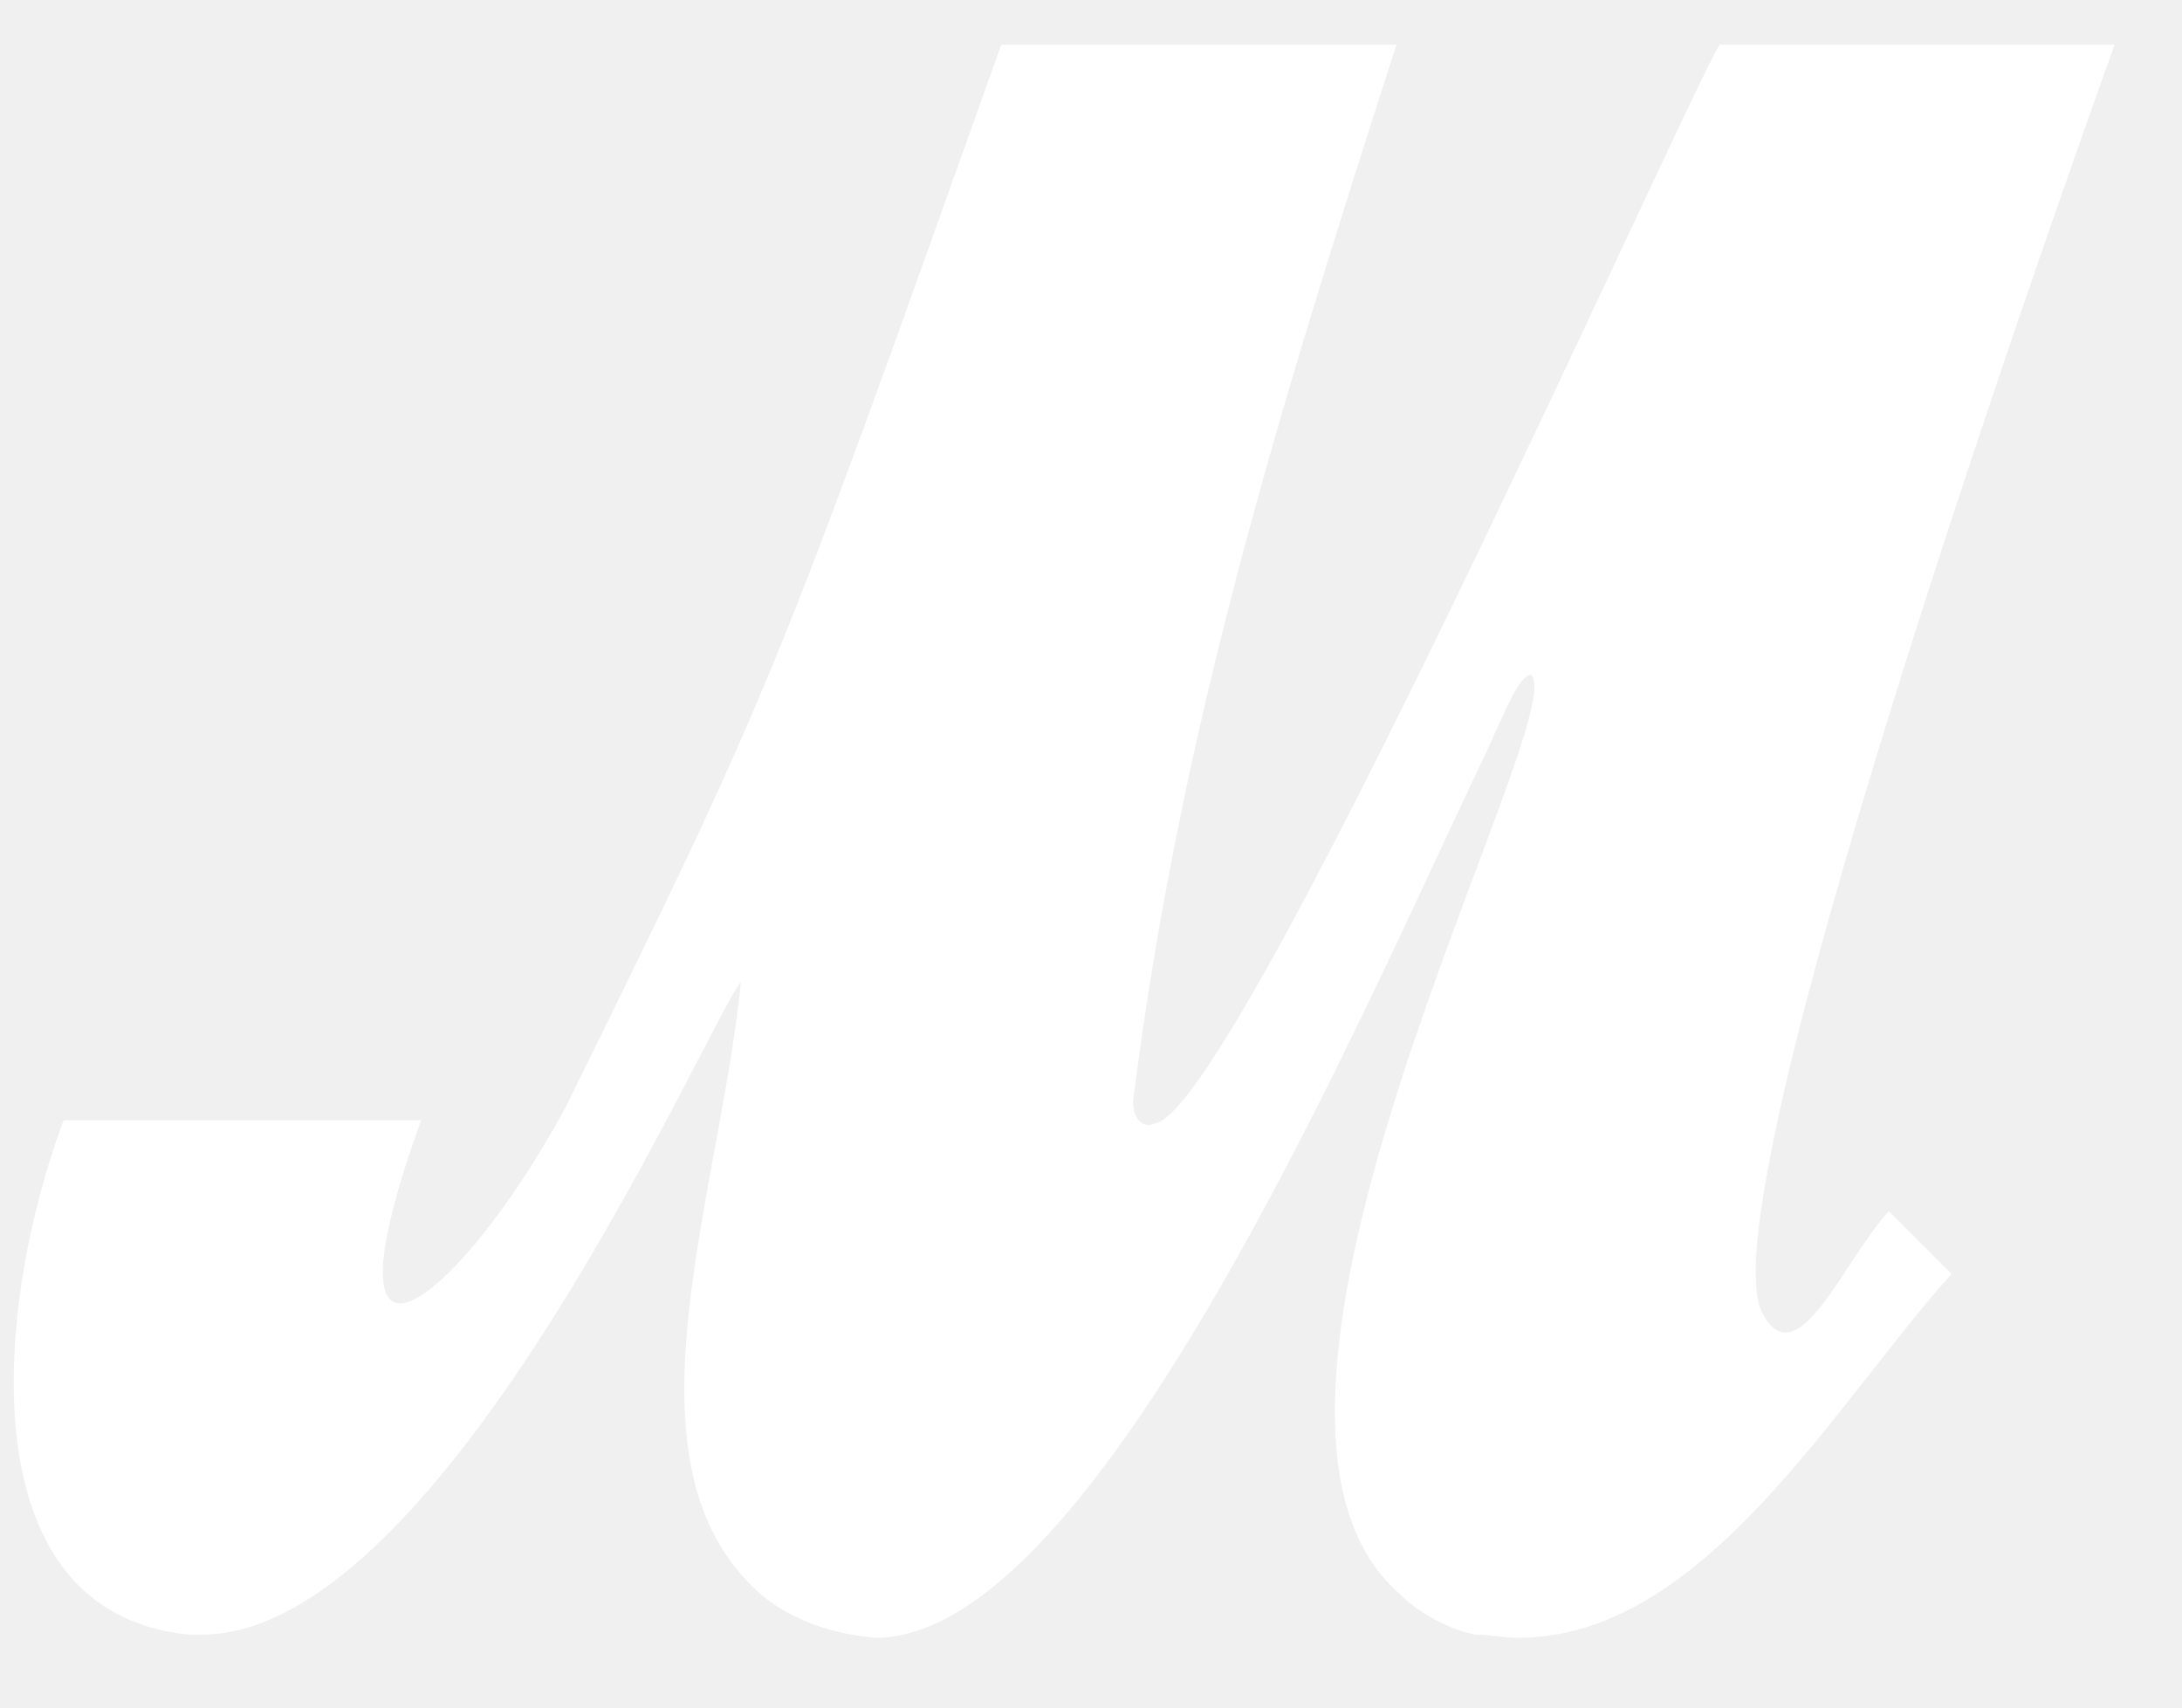
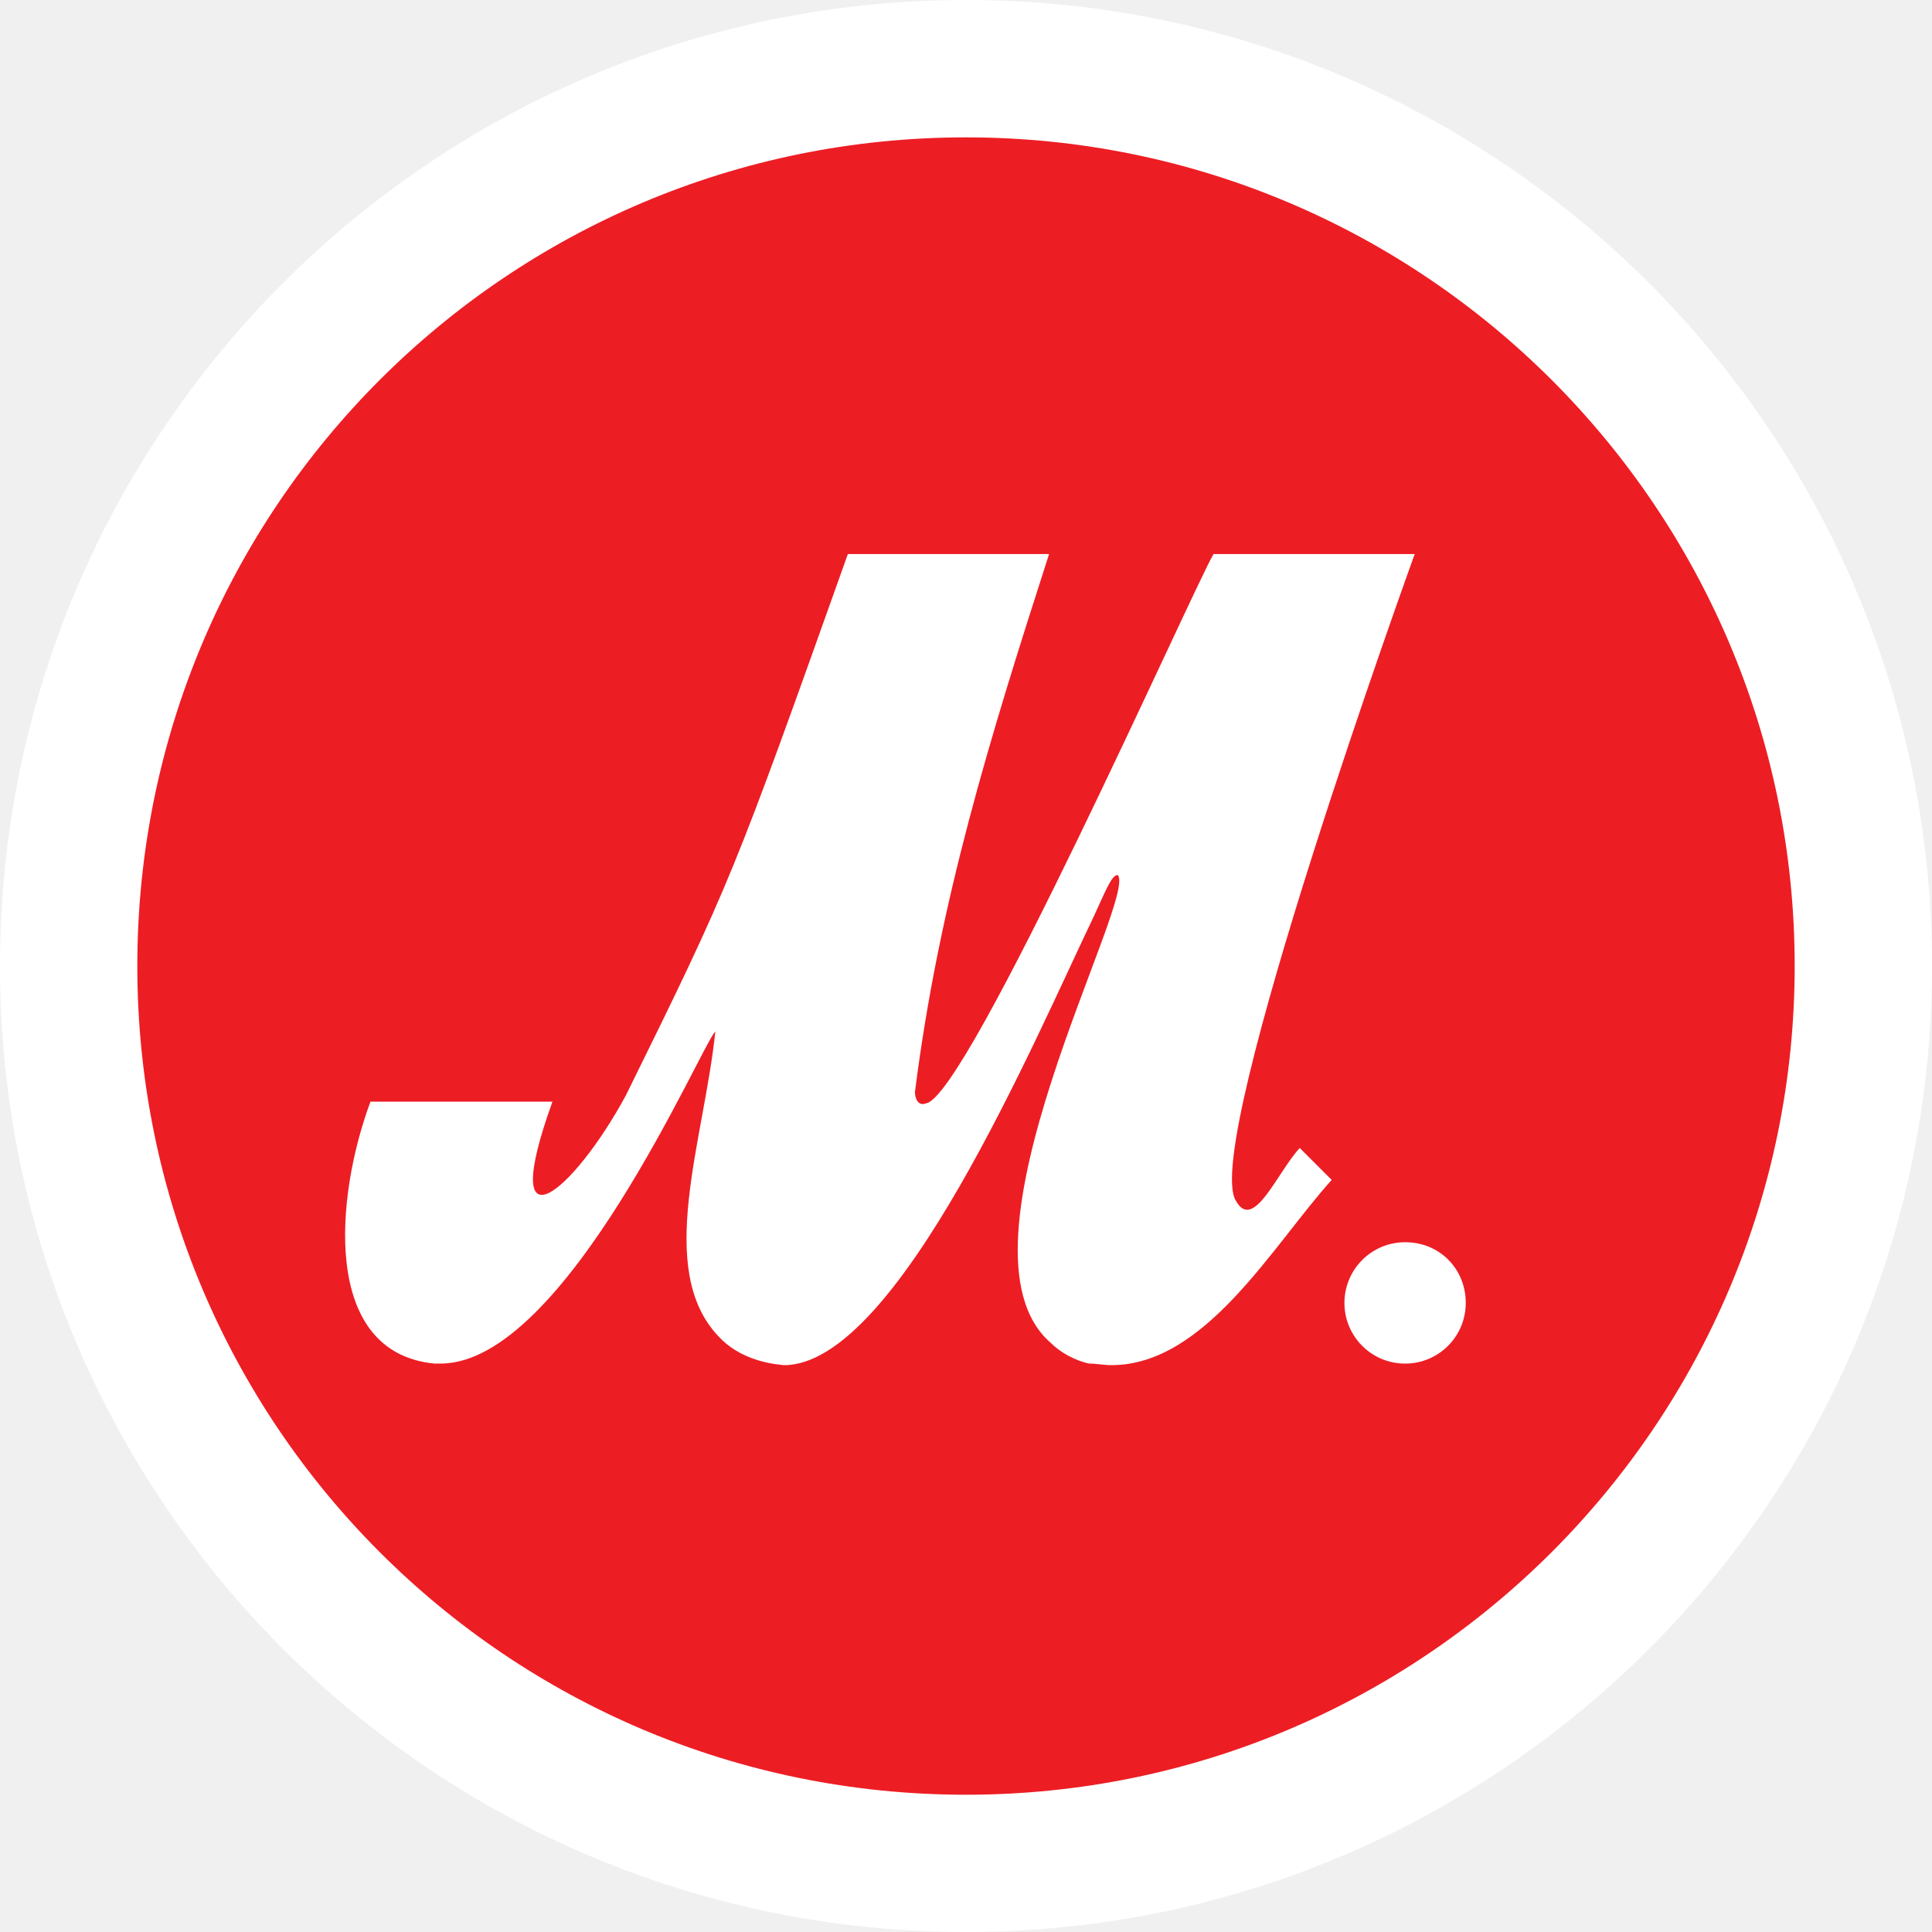
- <svg xmlns="http://www.w3.org/2000/svg" width="23" height="18" viewBox="0 0 23 18" fill="none">
-   <path d="M7.877 16.669C6.554 15.281 7.579 12.603 7.81 10.355C7.513 10.652 4.703 17.231 2.124 17.231C2.091 17.231 2.025 17.231 1.992 17.231C-0.355 17 -0.057 13.76 0.67 11.809H4.439C3.282 15.016 4.868 13.694 5.959 11.677C8.141 7.248 8.174 7.148 10.554 0.471H14.72C13.496 4.272 12.438 7.677 11.943 11.611C11.943 11.743 12.009 11.909 12.174 11.843C13.034 11.71 17.695 1.198 18.125 0.471H22.29C22.29 0.471 17.86 12.702 18.587 13.859C18.951 14.52 19.447 13.264 19.91 12.768L20.571 13.429C19.348 14.785 17.959 17.264 16.009 17.264C15.844 17.264 15.711 17.231 15.546 17.231C15.248 17.165 14.951 17 14.753 16.801C12.505 14.851 16.571 7.578 16.141 7.115C16.009 7.115 15.877 7.479 15.645 7.975C14.422 10.52 11.579 17.264 9.232 17.264C8.835 17.231 8.273 17.099 7.877 16.669Z" fill="white" />
+ <svg xmlns="http://www.w3.org/2000/svg" width="40" height="40" viewBox="0 0 40 40" fill="none">
+   <path d="M40 20C40 31.041 31.041 40 20 40C8.959 40 0 31.041 0 20C0 8.959 8.959 0 20 0C31.041 0 40 8.959 40 20Z" fill="white" />
+   <path d="M37.157 20C37.157 29.455 29.488 37.158 20 37.158C10.513 37.158 2.843 29.488 2.843 20C2.843 10.513 10.513 2.844 20 2.844C29.488 2.844 37.157 10.546 37.157 20Z" fill="#ED1D24" />
+   <path d="M30.347 26.976C30.347 27.67 29.785 28.232 29.091 28.232C28.397 28.232 27.835 27.67 27.835 26.976C27.835 26.281 28.397 25.719 29.091 25.719C29.818 25.719 30.347 26.281 30.347 26.976Z" fill="white" />
+   <path d="M14.877 27.669C13.554 26.281 14.579 23.603 14.81 21.355C14.513 21.652 11.703 28.231 9.124 28.231C9.091 28.231 9.025 28.231 8.992 28.231C6.645 28 6.943 24.76 7.67 22.809H11.438C10.281 26.016 11.868 24.694 12.959 22.677C15.141 18.248 15.174 18.148 17.554 11.471H21.72C20.496 15.272 19.439 18.677 18.943 22.611C18.943 22.743 19.009 22.909 19.174 22.843C20.034 22.71 24.695 12.198 25.125 11.471H29.29C29.29 11.471 24.86 23.702 25.587 24.859C25.951 25.52 26.447 24.264 26.91 23.768L27.571 24.429C26.348 25.785 24.959 28.264 23.009 28.264C22.843 28.264 22.711 28.231 22.546 28.231C22.248 28.165 21.951 28 21.753 27.801C19.505 25.851 23.571 18.578 23.141 18.115C23.009 18.115 22.877 18.479 22.645 18.975C21.422 21.52 18.579 28.264 16.232 28.264C15.835 28.231 15.273 28.099 14.877 27.669Z" fill="white" />
</svg>
